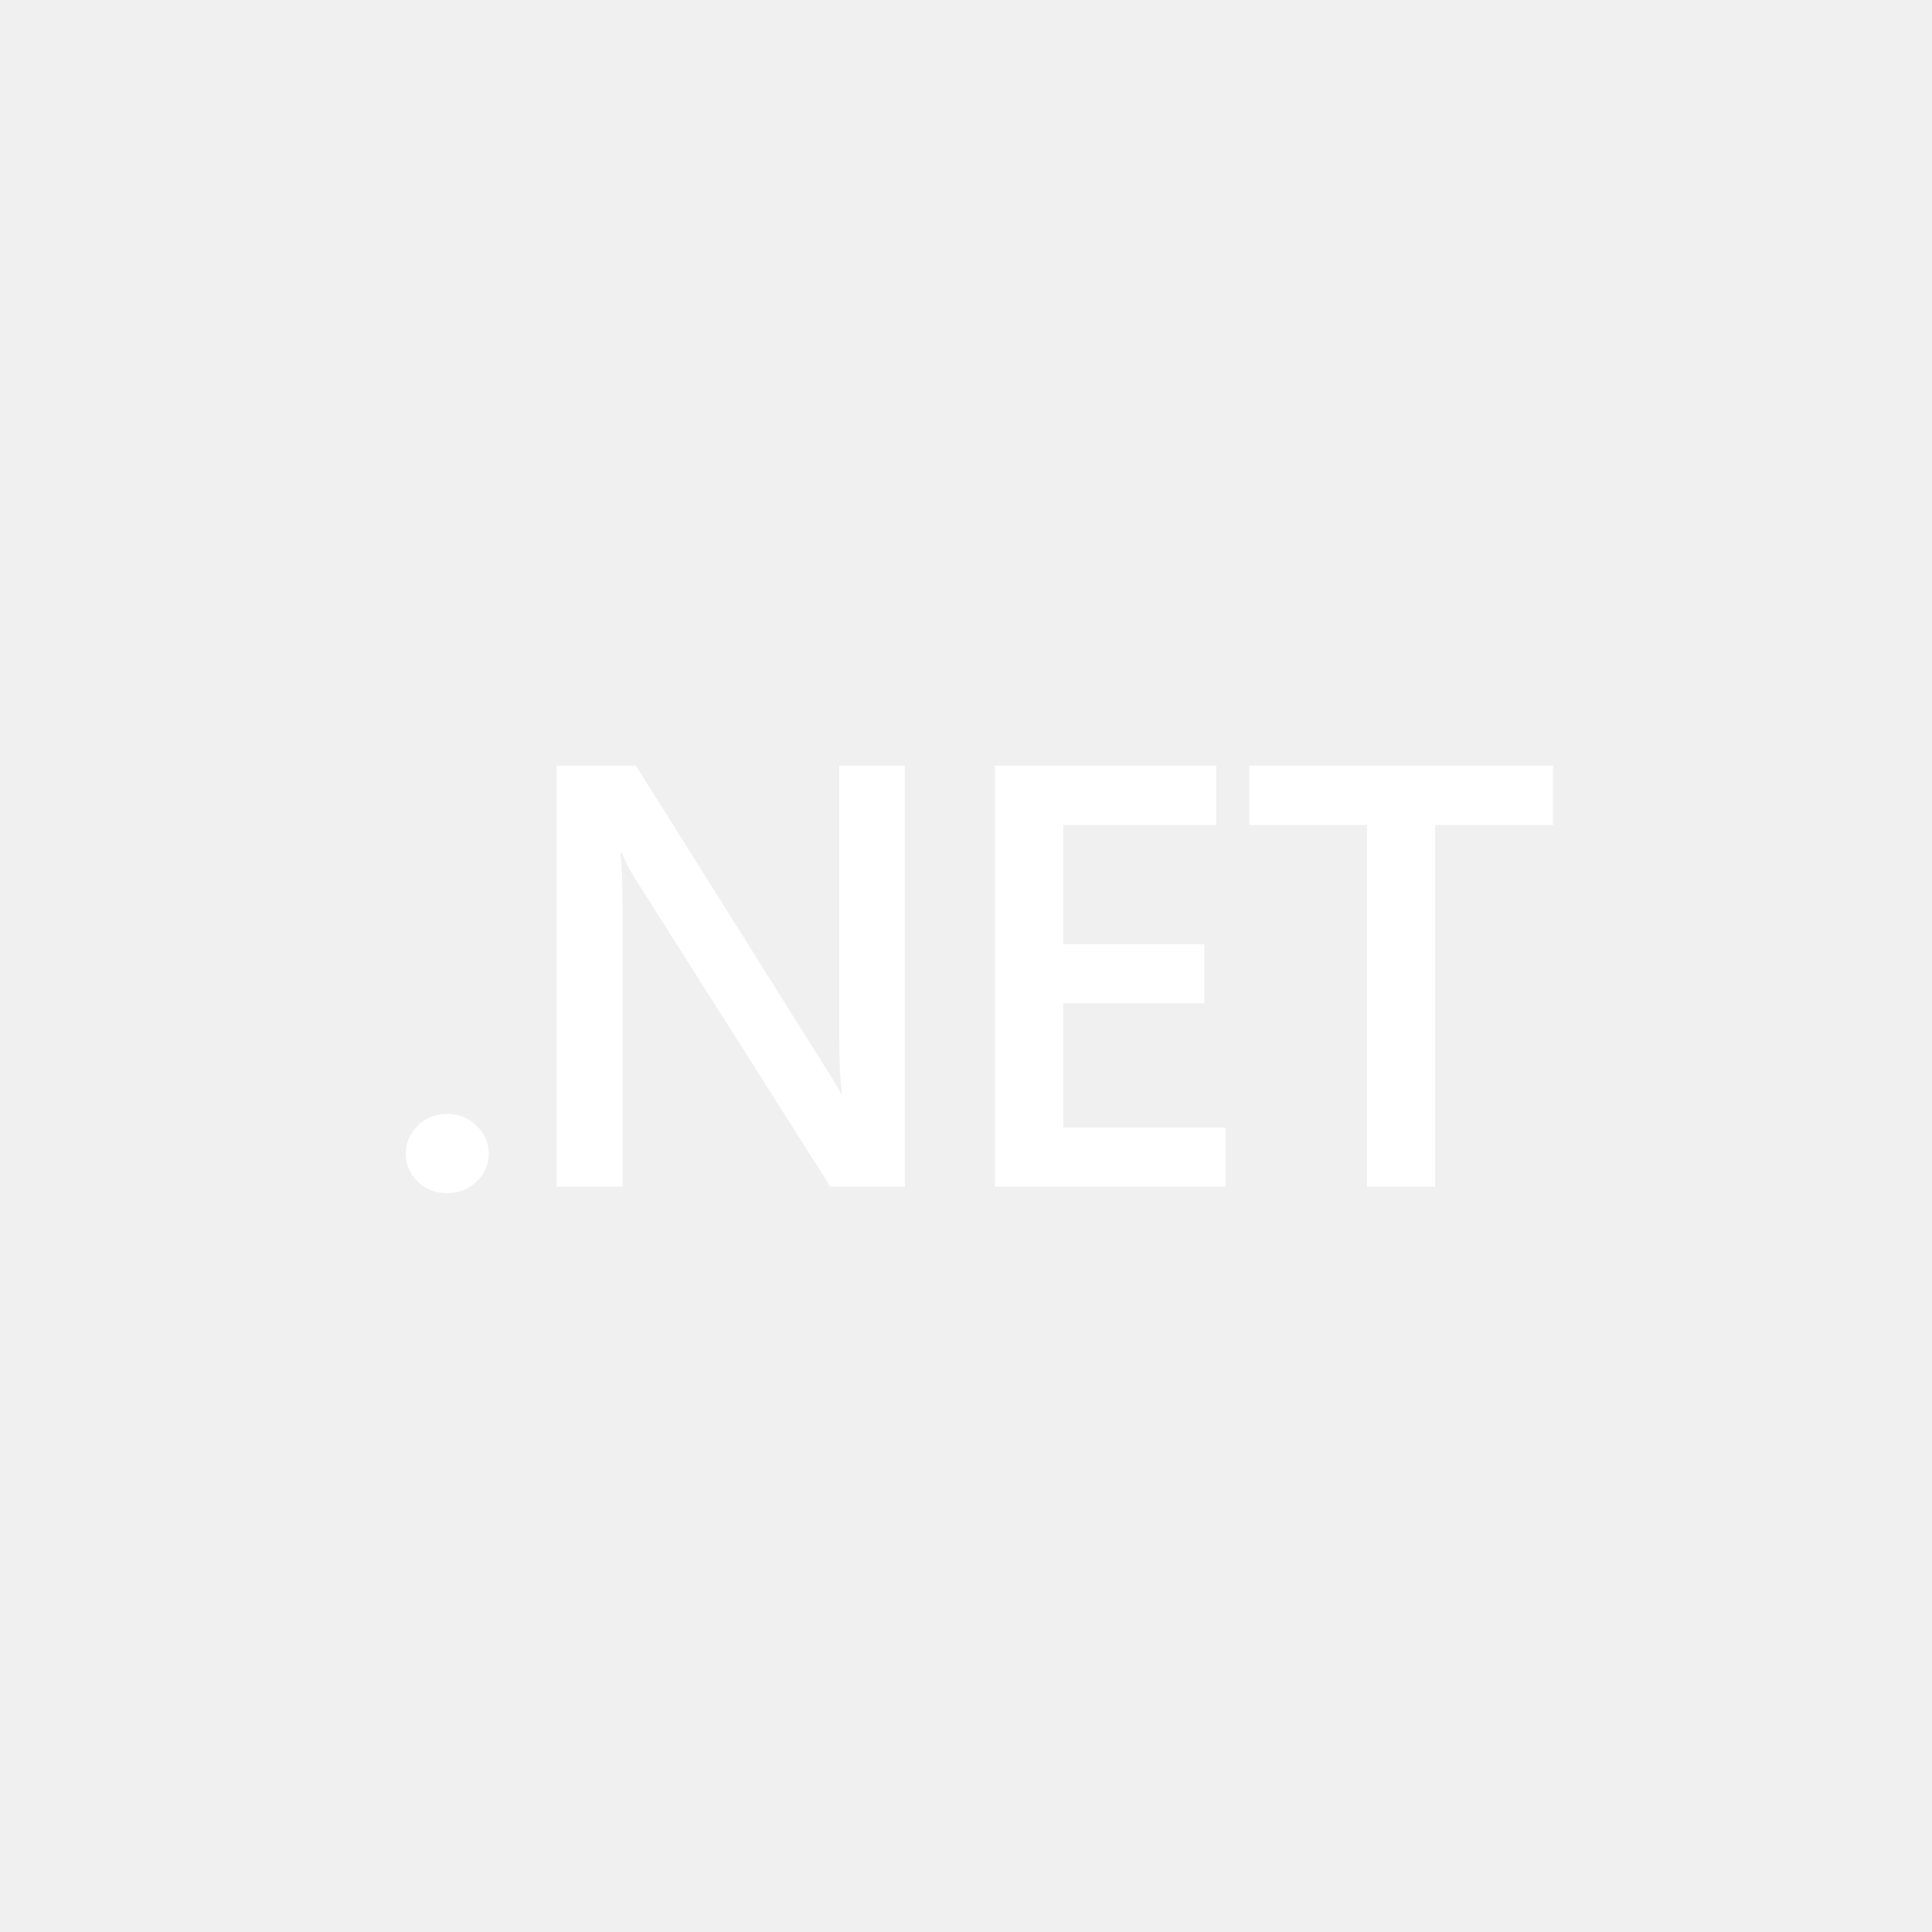
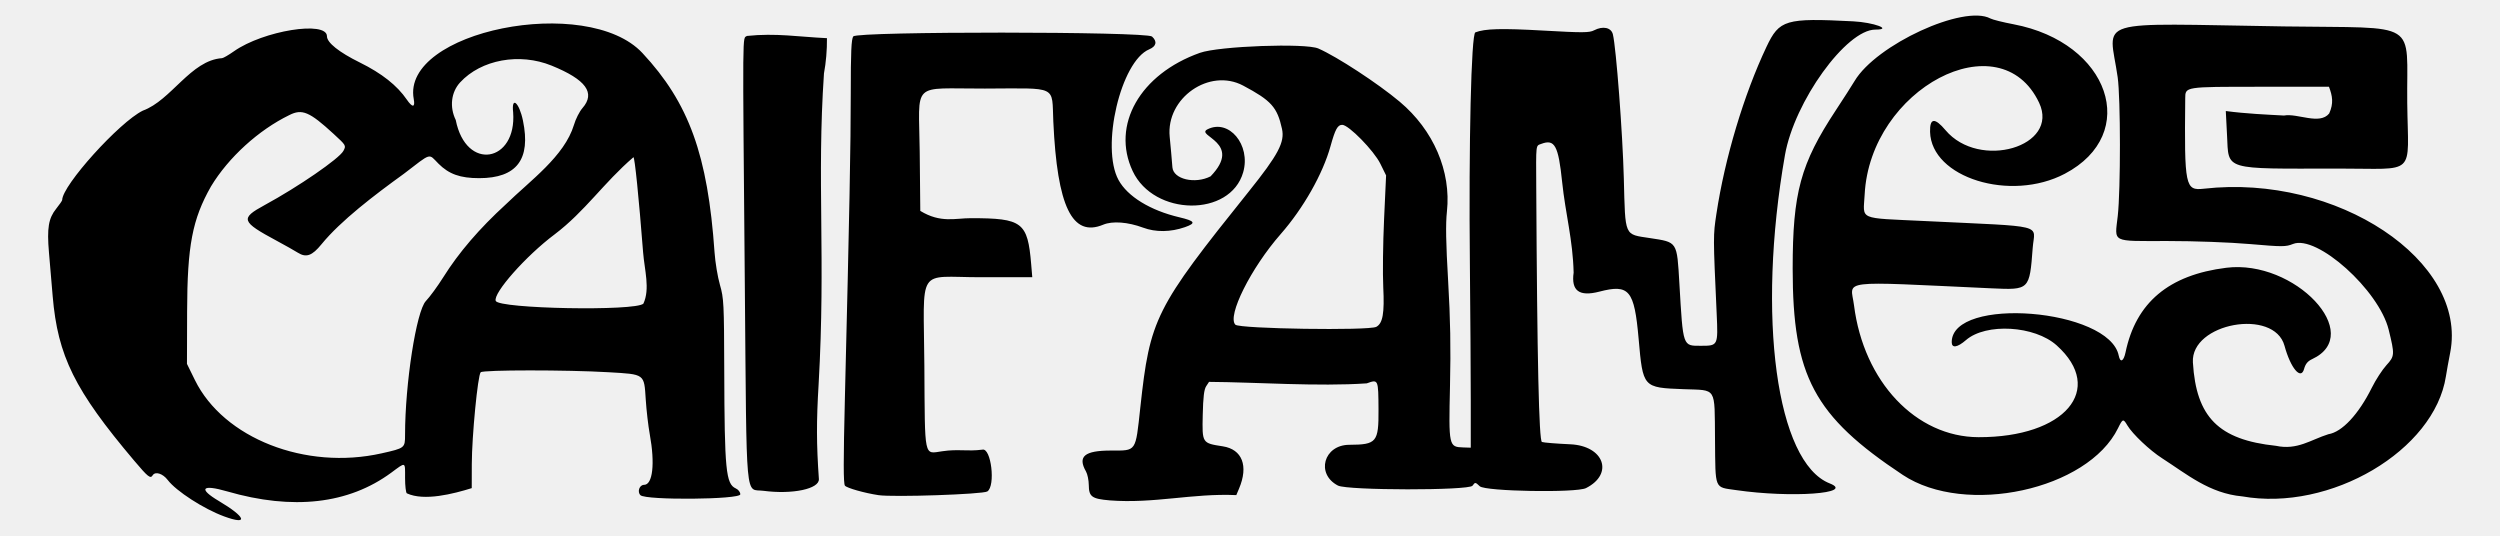
- <svg xmlns="http://www.w3.org/2000/svg" width="456" height="456" viewBox="0 0 456 456" version="1.1" xml:space="preserve" style="fill-rule:evenodd;clip-rule:evenodd;stroke-linejoin:round;stroke-miterlimit:2;">
-   <path d="m 105.5,281.609 c -2.703,0 -5.001,-0.9 -6.893,-2.702 -1.892,-1.848 -2.838,-4.042 -2.838,-6.582 0,-2.587 0.946,-4.804 2.838,-6.652 1.892,-1.848 4.19,-2.772 6.893,-2.772 2.748,0 5.068,0.924 6.96,2.772 1.937,1.848 2.906,4.064 2.906,6.652 0,2.54 -0.968,4.734 -2.906,6.582 -1.892,1.802 -4.212,2.702 -6.96,2.702 z" style="fill:#ffffff;fill-rule:nonzero;stroke-width:0.838" />
-   <path d="M 213.561,280.084 H 195.99 L 149.7,207.054 c -1.171,-1.848 -2.14,-3.765 -2.906,-5.751 h -0.406 c 0.361,2.125 0.541,6.675 0.541,13.65 v 65.132 h -15.543 v -99.36 h 18.719 l 44.737,71.298 c 1.892,2.957 3.109,4.989 3.649,6.098 h 0.27 c -0.45,-2.632 -0.676,-7.09 -0.676,-13.373 v -64.023 h 15.476 z" style="fill:#ffffff;fill-rule:nonzero;stroke-width:0.838" />
-   <path d="m 289.251,280.084 h -54.401 v -99.36 h 52.238 v 13.997 h -36.154 v 28.131 h 33.316 v 13.927 h -33.316 v 29.378 h 38.316 z" style="fill:#ffffff;fill-rule:nonzero;stroke-width:0.838" />
-   <path d="M 366.565,194.721 H 338.722 v 85.363 h -16.084 v -85.363 h -27.775 v -13.997 h 71.701 z" style="fill:#ffffff;fill-rule:nonzero;stroke-width:0.838" />
+ <svg xmlns="http://www.w3.org/2000/svg" viewBox="0 0 420 90" with="255" height="256">
+   <path d="m37.64 86.751c-3.431-1.264-8.031-4.235-9.46-6.109-.836-1.096-2.098-1.49-2.531-.79-.379.614-.772.302-3.123-2.48-9.972-11.8-12.824-17.556-13.675-27.6-.186-2.2-.468-5.512-.626-7.36-.351-4.101-.079-5.736 1.224-7.358.55-.684 1-1.339 1-1.454 0-2.442 9.59-13.073 13.541-15.011 4.785-1.731 8.049-8.459 13.308-8.816.197 0 1.104-.525 2.017-1.166 4.923-3.46 15.614-5.181 15.614-2.513 0 1.068 2.018 2.677 5.537 4.414 3.677 1.815 6.258 3.856 7.877 6.225.944 1.382 1.435 1.346 1.167-.086-2.14-11.407 29.121-17.701 38.418-7.736 7.813 8.374 10.979 17.128 12.118 33.502.116 1.672.522 4.12.903 5.44.65 2.257.693 3.114.725 14.4.047 16.718.274 19.042 1.932 19.798.439.2.765.624.765.995 0 .888-15.896 1.025-16.776.145-.577-.577-.169-1.738.61-1.738 1.454 0 1.856-3.554.958-8.48-.257-1.408-.561-4.033-.677-5.834-.281-4.377-.099-4.243-6.259-4.604-7.008-.411-21.058-.407-21.47.005-.489.489-1.484 10.749-1.495 15.43l-.01 4.037c-3.079.959-7.983 2.229-10.9.874-.165-.102-.3-1.257-.3-2.566 0-2.816.177-2.746-2.319-.907-7.166 5.281-16.527 6.348-27.579 3.143-4.254-1.233-4.905-.469-1.382 1.621 4.561 2.706 5.036 4.115.871 2.58zm26.469-10.589c3.917-.882 3.94-.9 3.94-3.107 0-8.6 1.899-20.804 3.498-22.482.671-.704 1.987-2.504 2.926-4 2.607-4.156 6.035-8.148 10.537-12.272 4.101-3.994 9.806-8.046 11.413-13.313.282-.976.925-2.248 1.43-2.826 2.228-2.552.609-4.782-5.184-7.139-5.391-2.194-11.837-1.011-15.368 2.819-1.513 1.641-1.804 4.136-.737 6.317 1.72 8.72 10.274 7.1 9.645-1.283-.316-2.807 1.01-1.686 1.649 1.393 1.349 6.505-1.049 9.658-7.351 9.662-3.189.002-5.077-.669-6.839-2.431-1.742-1.742-1.052-1.945-5.847 1.718-4.936 3.564-10.563 7.851-13.795 11.8-1.598 1.966-2.584 2.317-4.004 1.425-.557-.35-2.13-1.237-3.496-1.971-6.034-3.243-6.214-3.764-2.076-6.012 5.672-3.081 12.554-7.816 13.241-9.111.478-.901.474-.909-1.672-2.88-4.035-3.706-5.273-4.227-7.429-3.127-5.153 2.507-10.204 7.108-13.141 11.97-3.139 5.531-3.983 9.95-4.014 21.021l-.025 8.8 1.337 2.72c4.806 9.777 18.587 15.185 31.363 12.309zm43.981-25.151c1.149-2.482.185-5.66-.046-8.599-.728-9.319-1.407-16-1.626-16-5.003 4.295-8.102 9.074-13.25 12.97-4.811 3.601-10.375 9.89-9.883 11.17.51 1.328 23.509 1.753 24.805.458zm78.326 33.051c-2.991-.257-3.484-.619-3.499-2.569-.01-.814-.217-1.841-.469-2.281-1.444-2.526-.263-3.52 4.182-3.52 4.341 0 4.123.318 4.941-7.217 1.628-14.987 2.458-16.641 18.225-36.303 4.949-6.172 6.07-8.286 5.579-10.523-.799-3.642-1.798-4.754-6.527-7.269-5.666-3.014-12.981 2.083-12.34 8.599.179 1.818.339 3.626.456 5.127.155 2.003 3.783 2.863 6.413 1.521 5.509-5.693-2.574-6.794-.557-7.883 3.617-1.871 7.357 2.592 6.035 7.201-2.166 7.551-14.986 7.413-18.565-.201-3.635-7.733 1.235-16.297 11.299-19.868 3.201-1.136 17.757-1.667 19.899-.726 3.156 1.386 9.976 5.847 13.656 8.932 5.688 4.768 8.672 11.701 7.941 18.449-.229 2.113-.175 5.222.202 11.68.374 6.404.46 11.207.313 17.639-.231 10.12-.205 10.239 2.226 10.319l1.262.042v-8c0-4.4-.067-14.624-.148-22.72-.206-20.429.225-38.778.918-39.05 1.597-.628 4.373-.703 11.393-.306 6.707.379 7.75.373 8.558-.045 1.488-.769 2.877-.469 3.156.682.551 2.271 1.637 16.575 1.837 24.194.26 9.915.02 9.365 4.391 10.033 4.654.711 4.525.512 4.945 7.657.63 10.726.529 10.436 3.654 10.436 2.832 0 2.852-.042 2.61-5.358-.597-13.098-.597-13.155-.044-16.812 1.414-9.358 4.61-20.02 8.404-28.037 2.169-4.584 3.183-4.883 14.566-4.302 3.46.176 6.721 1.389 3.736 1.389-4.899 0-13.612 12.084-15.189 21.068-4.771 27.17-1.434 51.655 7.518 55.172 4.326 1.699-6.479 2.472-15.729 1.126-3.71-.54-3.461.06-3.543-8.536-.086-8.942.375-8.205-5.275-8.42-6.848-.261-6.829-.24-7.558-8.481-.724-8.19-1.574-9.209-6.593-7.907-3.387.879-4.757-.133-4.325-3.193-.13-5.525-1.367-9.837-1.931-15.228-.632-6.13-1.251-7.259-3.51-6.4-.936.356-.879-.147-.839 7.36.153 28.896.457 42.529.954 42.72.279.107 2.422.281 4.763.387 5.668.256 7.362 4.976 2.642 7.36-1.632.824-16.921.561-17.845-.307-.757-.711-.772-.712-1.226-.092-.602.823-21.002.801-22.599-.024-3.754-1.941-2.402-6.83 1.894-6.851 4.611-.023 4.949-.431 4.916-5.934-.03-5.097-.026-5.087-1.971-4.388-8.147.564-18.657-.2-26.502-.249l-.482.736c-.35.535-.507 1.843-.573 4.793-.108 4.784-.124 4.758 3.362 5.298 3.277.507 4.348 3.282 2.74 7.095l-.465 1.102c-7.376-.333-13.815 1.464-21.28.885zm44.8-29.152c1.092-.584 1.388-2.27 1.171-6.672-.11-2.236-.048-7.374.138-11.418l.338-7.353-.968-1.966c-1.085-2.204-5.323-6.528-6.398-6.528-.778 0-1.179.73-1.973 3.596-1.288 4.648-4.559 10.416-8.369 14.759-4.995 5.693-9.043 13.79-7.611 15.222.695.695 22.427 1.025 23.67.359zm145.472 28.482c-5.527-.509-9.307-3.738-13.44-6.395-2.067-1.315-4.997-4.085-5.851-5.531-.689-1.166-.781-1.139-1.567.467-5.075 10.366-25.637 14.832-36.161 7.854-14.924-9.896-18.501-16.595-18.501-34.654 0-12.769 1.318-17.607 7.249-26.608 1.293-1.962 2.711-4.172 3.151-4.912 3.644-6.121 18.358-12.895 22.822-10.506.37.198 2.119.635 3.886.97 16.121 3.06 21.378 18.394 8.609 25.114-9.122 4.801-22.436.661-22.634-7.038-.06-2.343.781-2.434 2.598-.28 5.676 6.731 19.205 2.76 15.721-4.614-6.55-13.864-28.39-2.373-29.308 15.421-.226 4.375-1.306 3.901 10.147 4.457 20.692 1.006 18.391.432 18.085 4.51-.531 7.077-.538 7.084-6.905 6.793-26.253-1.201-23.668-1.519-23.116 2.848 1.622 12.835 10.4 22.13 20.925 22.158 14.494.038 21.359-8.026 13.126-15.421-3.702-3.325-11.874-3.803-15.237-.892-1.458 1.262-2.398 1.4-2.398.352 0-7.786 26.477-5.647 28.06 2.266.249 1.247.823.972 1.139-.547 1.739-8.37 7.276-13.02 16.935-14.22 11.509-1.43 23.364 11.188 14.418 15.347-.752.35-1.122.802-1.361 1.667-.529 1.913-2.259-.146-3.283-3.907-1.736-6.376-15.787-3.824-15.39 2.796.553 9.212 4.321 12.993 13.96 14.011 3.584.771 5.883-1.039 8.806-1.951 2.299-.368 5.066-3.333 7.294-7.815.656-1.32 1.76-3.021 2.452-3.78 1.397-1.53 1.411-1.757.381-5.954-1.637-6.666-12.066-16.015-16.076-14.411-1.217.487-1.76.488-7.24.015-3.427-.296-9.281-.511-13.89-.511-9.523 0-8.825.352-8.313-4.194.495-4.39.486-19.821-.012-23.326-1.432-10.062-4.812-9.031 27.96-8.532 23.122.352 20.528-1.264 20.688 12.883.141 12.51 1.769 10.977-11.675 10.998-19.375.031-18.298.352-18.598-5.548l-.21-4.119c3.437.456 6.896.6 9.769.756 2.283-.422 5.994 1.639 7.6-.345.771-1.703.554-2.937-.038-4.493l-11.608.005c-12.725.005-12.518-.027-12.539 1.97-.151 14.825-.01 15.512 3.132 15.157 22.36-2.53 44.395 12.135 41.382 27.538-.272 1.391-.595 3.178-.717 3.97-1.922 12.477-19.443 22.806-34.227 20.179zm-229.12-.21c-2.313-.347-5.283-1.187-5.615-1.588-.269-.324-.271-4.116-.01-14.769.76-30.842.985-42.52.985-51.151-.001-6.953.095-9.11.424-9.559.63-.861 49.233-.839 50.186.023.911.824.731 1.647-.47 2.149-4.776 1.996-8.167 16.42-5.158 21.948 1.508 2.771 5.334 5.118 10.215 6.267 2.655.625 2.863.99.946 1.66-2.408.842-4.908.873-7.022.086-2.57-.956-5.155-1.15-6.708-.501-5.211 2.177-7.732-3.032-8.384-17.329-.281-6.154.915-5.578-11.498-5.538-12.566.04-11.066-1.42-10.947 10.655l.097 9.896c3.432 2.085 5.84 1.222 8.489 1.223 8.675 0 9.548.665 10.14 7.729l.184 2.192h-8.668c-10.889 0-9.567-2.086-9.46 14.94.099 15.736-.112 14.732 2.996 14.297 2.726-.41 4.193.062 6.74-.269 1.481-.397 2.258 6.093.841 7.021-.736.482-15.816.993-18.301.62zm-19.318-.727c-3.094-.409-2.794 2.884-3.117-34.183-.391-44.764-.417-41.651.356-42.235 4.863-.512 8.669.15 13.44.376.018 1.994-.158 4.079-.502 5.92-1.224 18.09.316 30.853-.9 52.236-.376 6.251-.365 10.013.045 15.906.115 1.658-4.437 2.625-9.322 1.98z" />
</svg>
